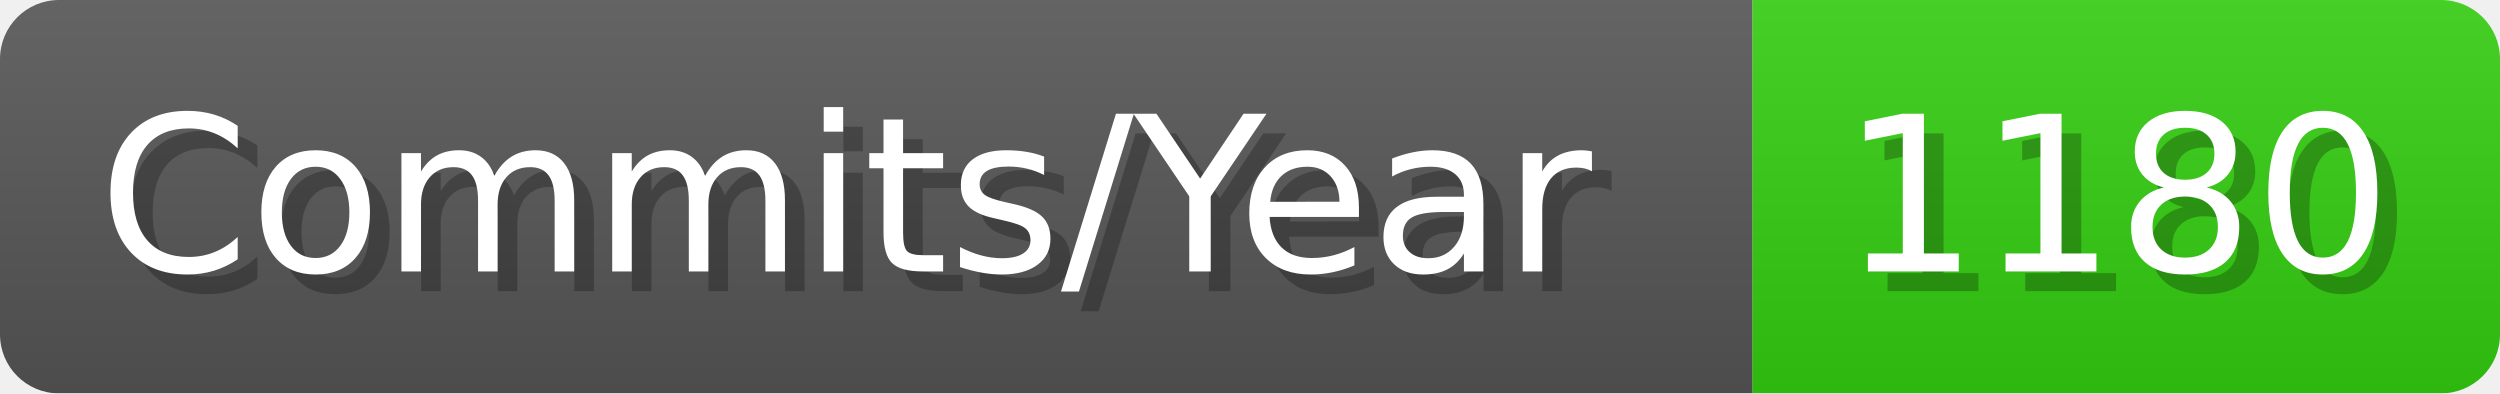
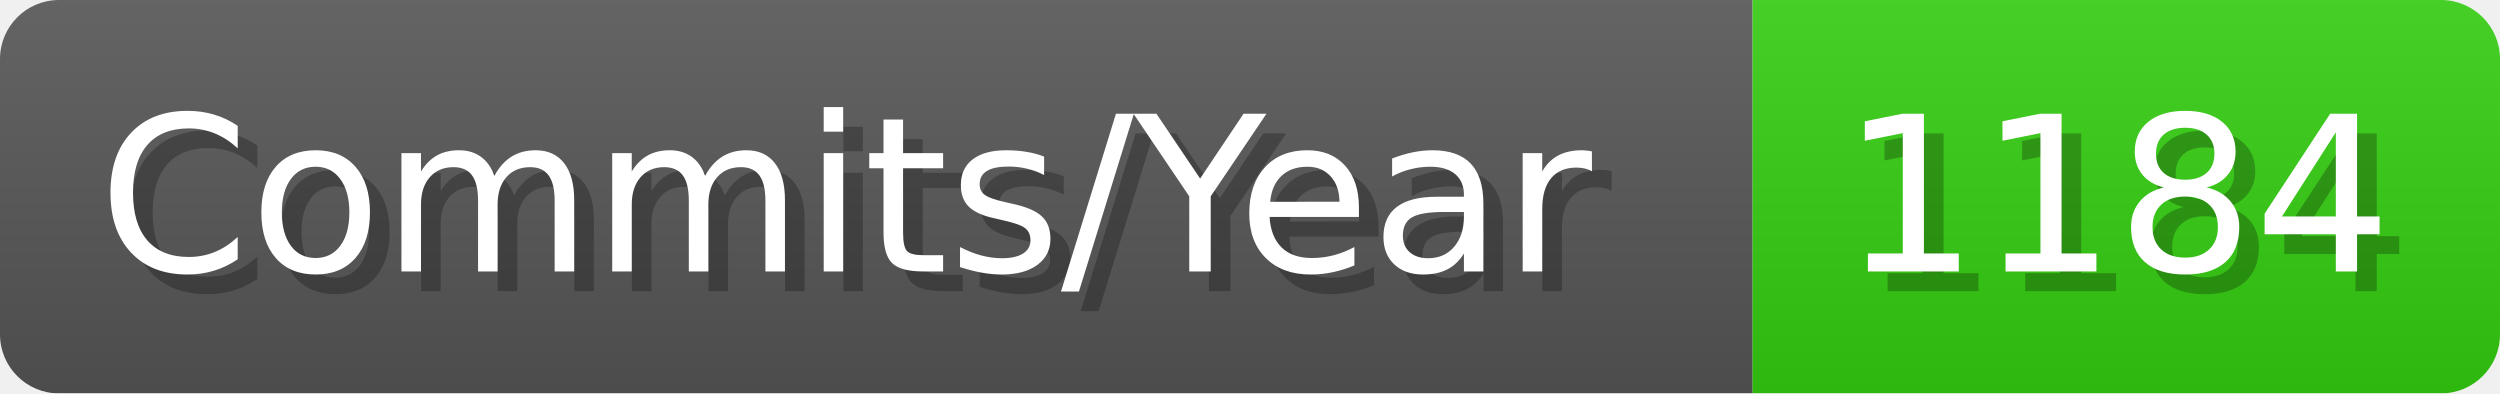
- <svg xmlns="http://www.w3.org/2000/svg" width="127.1" height="20" viewBox="0 0 1271 200" role="img" aria-label="Commits/Year: 1180">
+ <svg xmlns="http://www.w3.org/2000/svg" width="127.1" height="20" viewBox="0 0 1271 200" role="img" aria-label="Commits/Year: 1184">
  <linearGradient id="aUPdi" x2="0" y2="100%">
    <stop offset="0" stop-opacity=".1" stop-color="#EEE" />
    <stop offset="1" stop-opacity=".1" />
  </linearGradient>
  <mask id="WfAiQ">
    <rect width="1271" height="200" rx="30" fill="#FFF" />
  </mask>
  <g mask="url(#WfAiQ)">
    <rect width="891" height="200" fill="#555" />
    <rect width="380" height="200" fill="#3C1" x="891" />
    <rect width="1271" height="200" fill="url(#aUPdi)" />
  </g>
  <g aria-hidden="true" fill="#fff" text-anchor="start" font-family="Verdana,DejaVu Sans,sans-serif" font-size="110">
    <text x="60" y="148" textLength="791" fill="#000" opacity="0.25">Commits/Year</text>
    <text x="50" y="138" textLength="791">Commits/Year</text>
-     <text x="946" y="148" textLength="280" fill="#000" opacity="0.25">1180</text>
-     <text x="936" y="138" textLength="280">1180</text>
+     <text x="946" y="148" textLength="280" fill="#000" opacity="0.25">1184</text>
+     <text x="936" y="138" textLength="280">1184</text>
  </g>
</svg>
